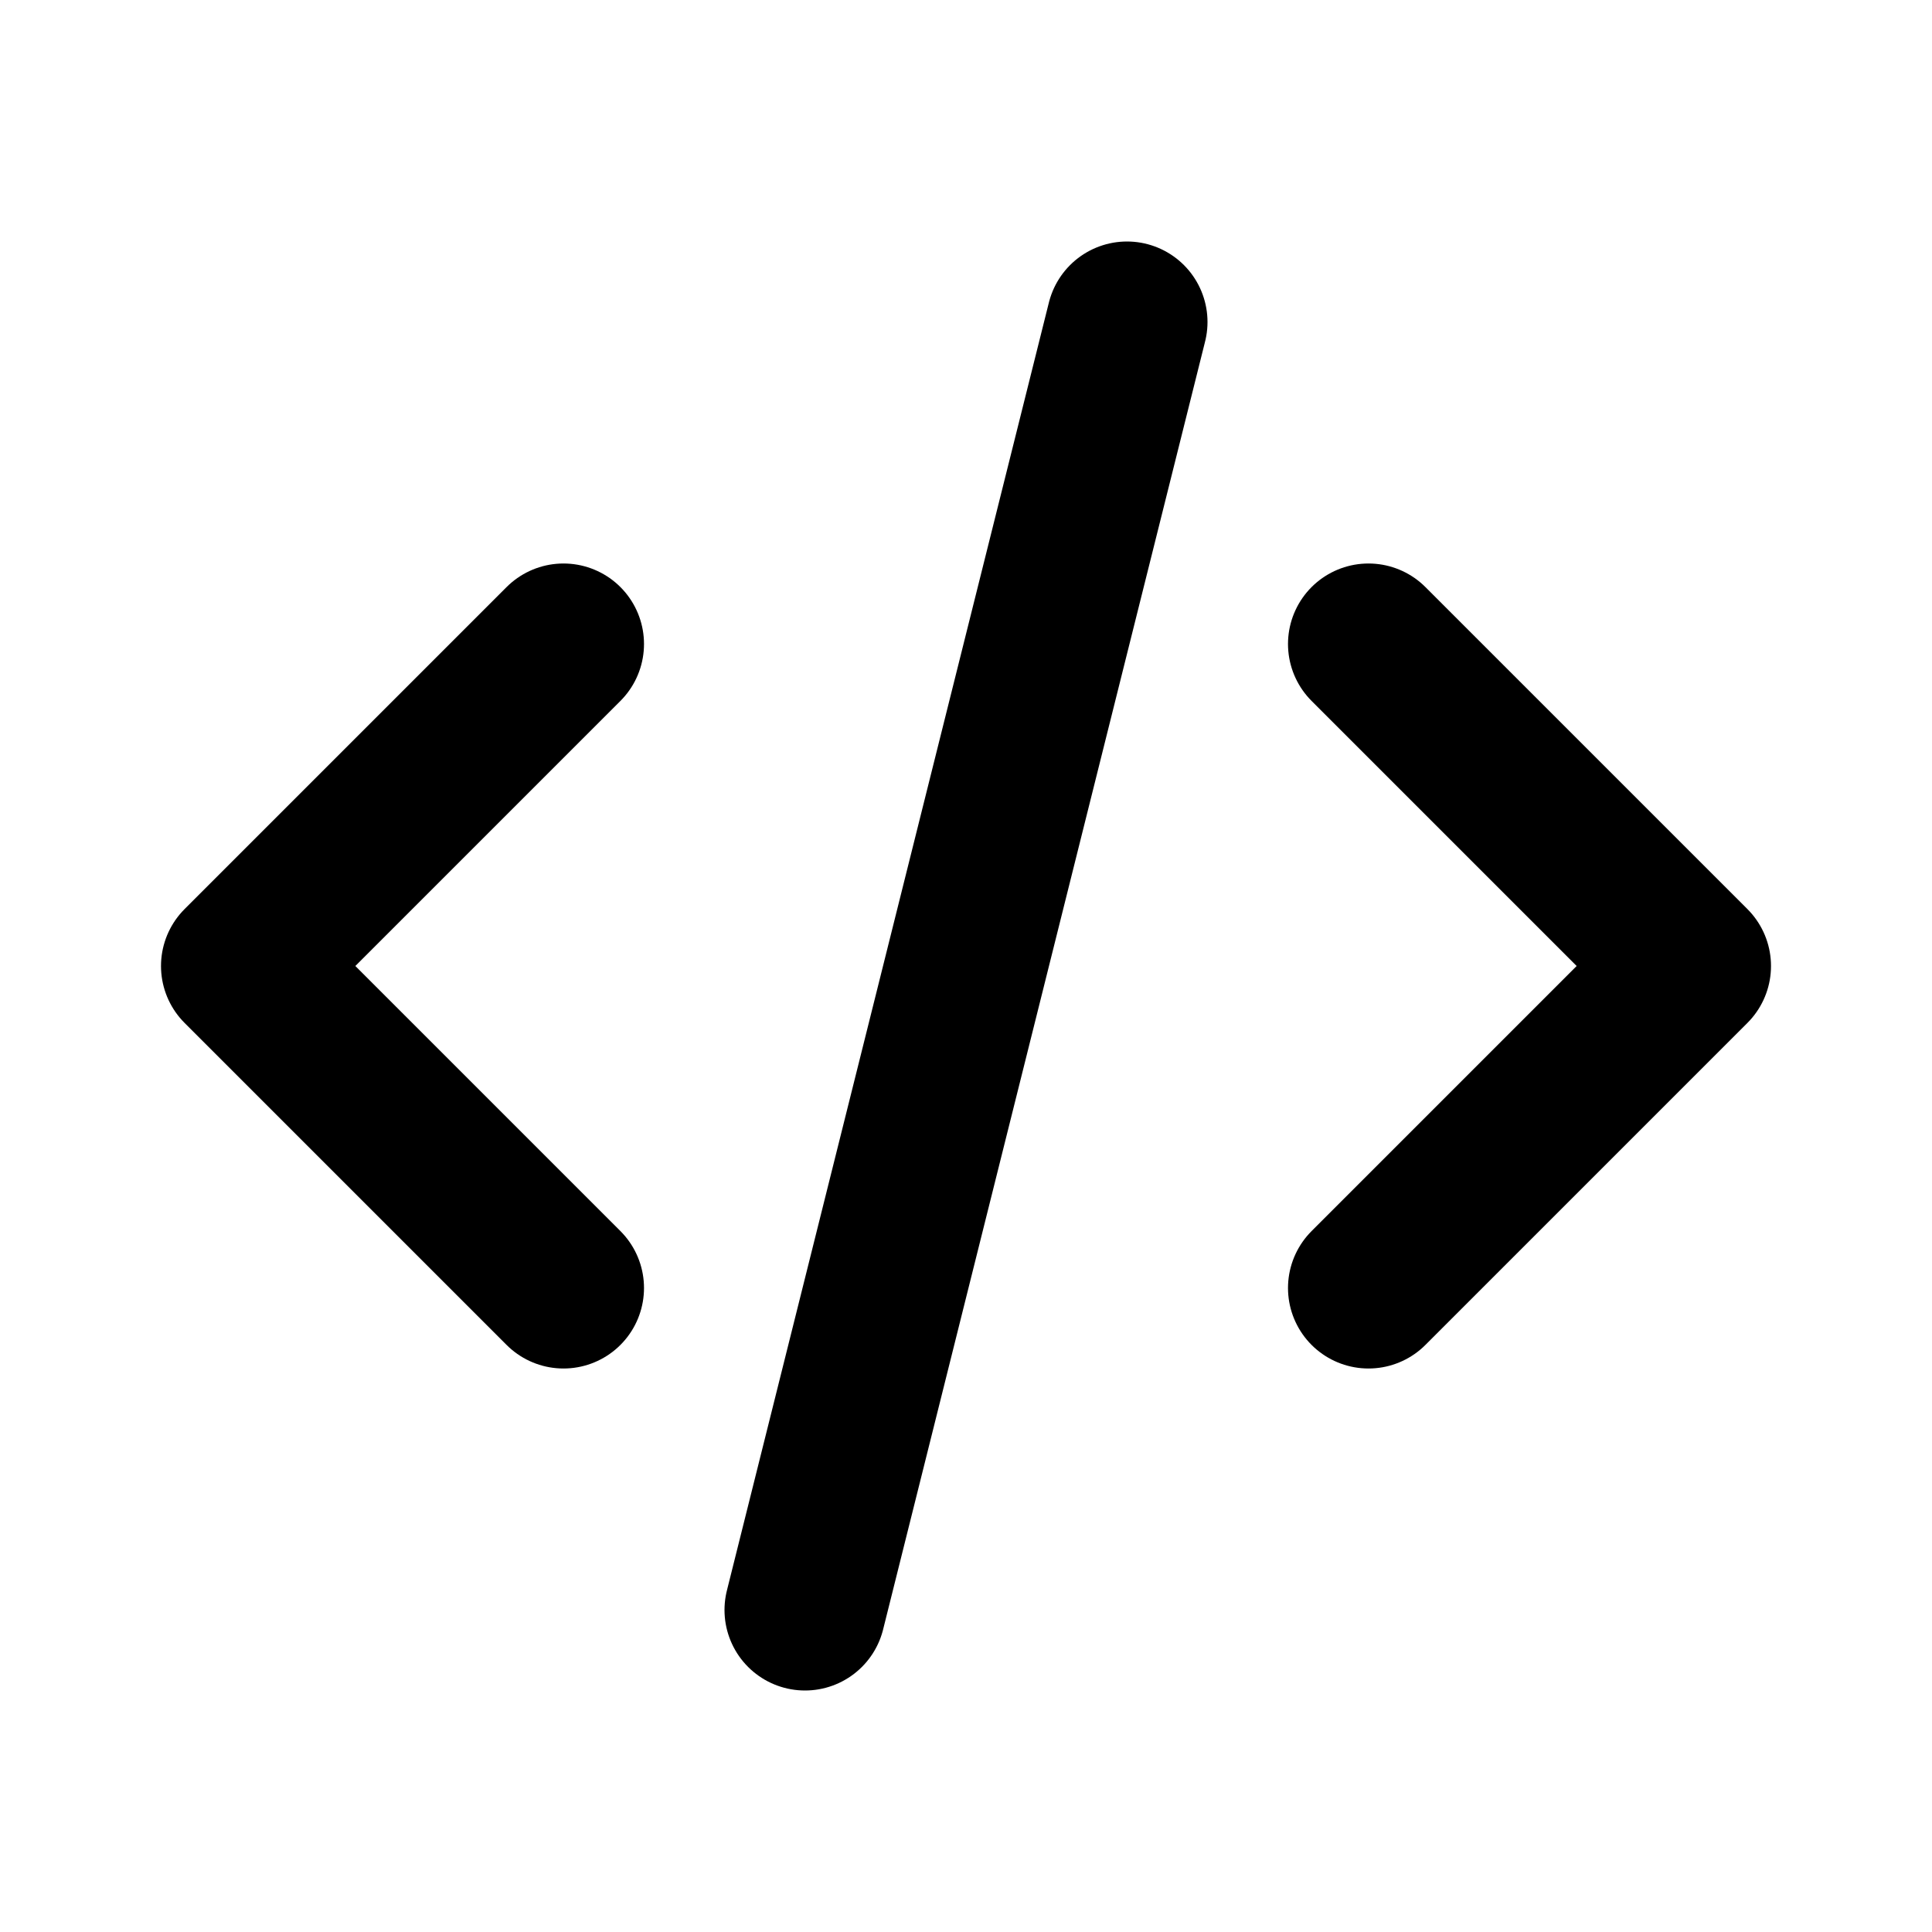
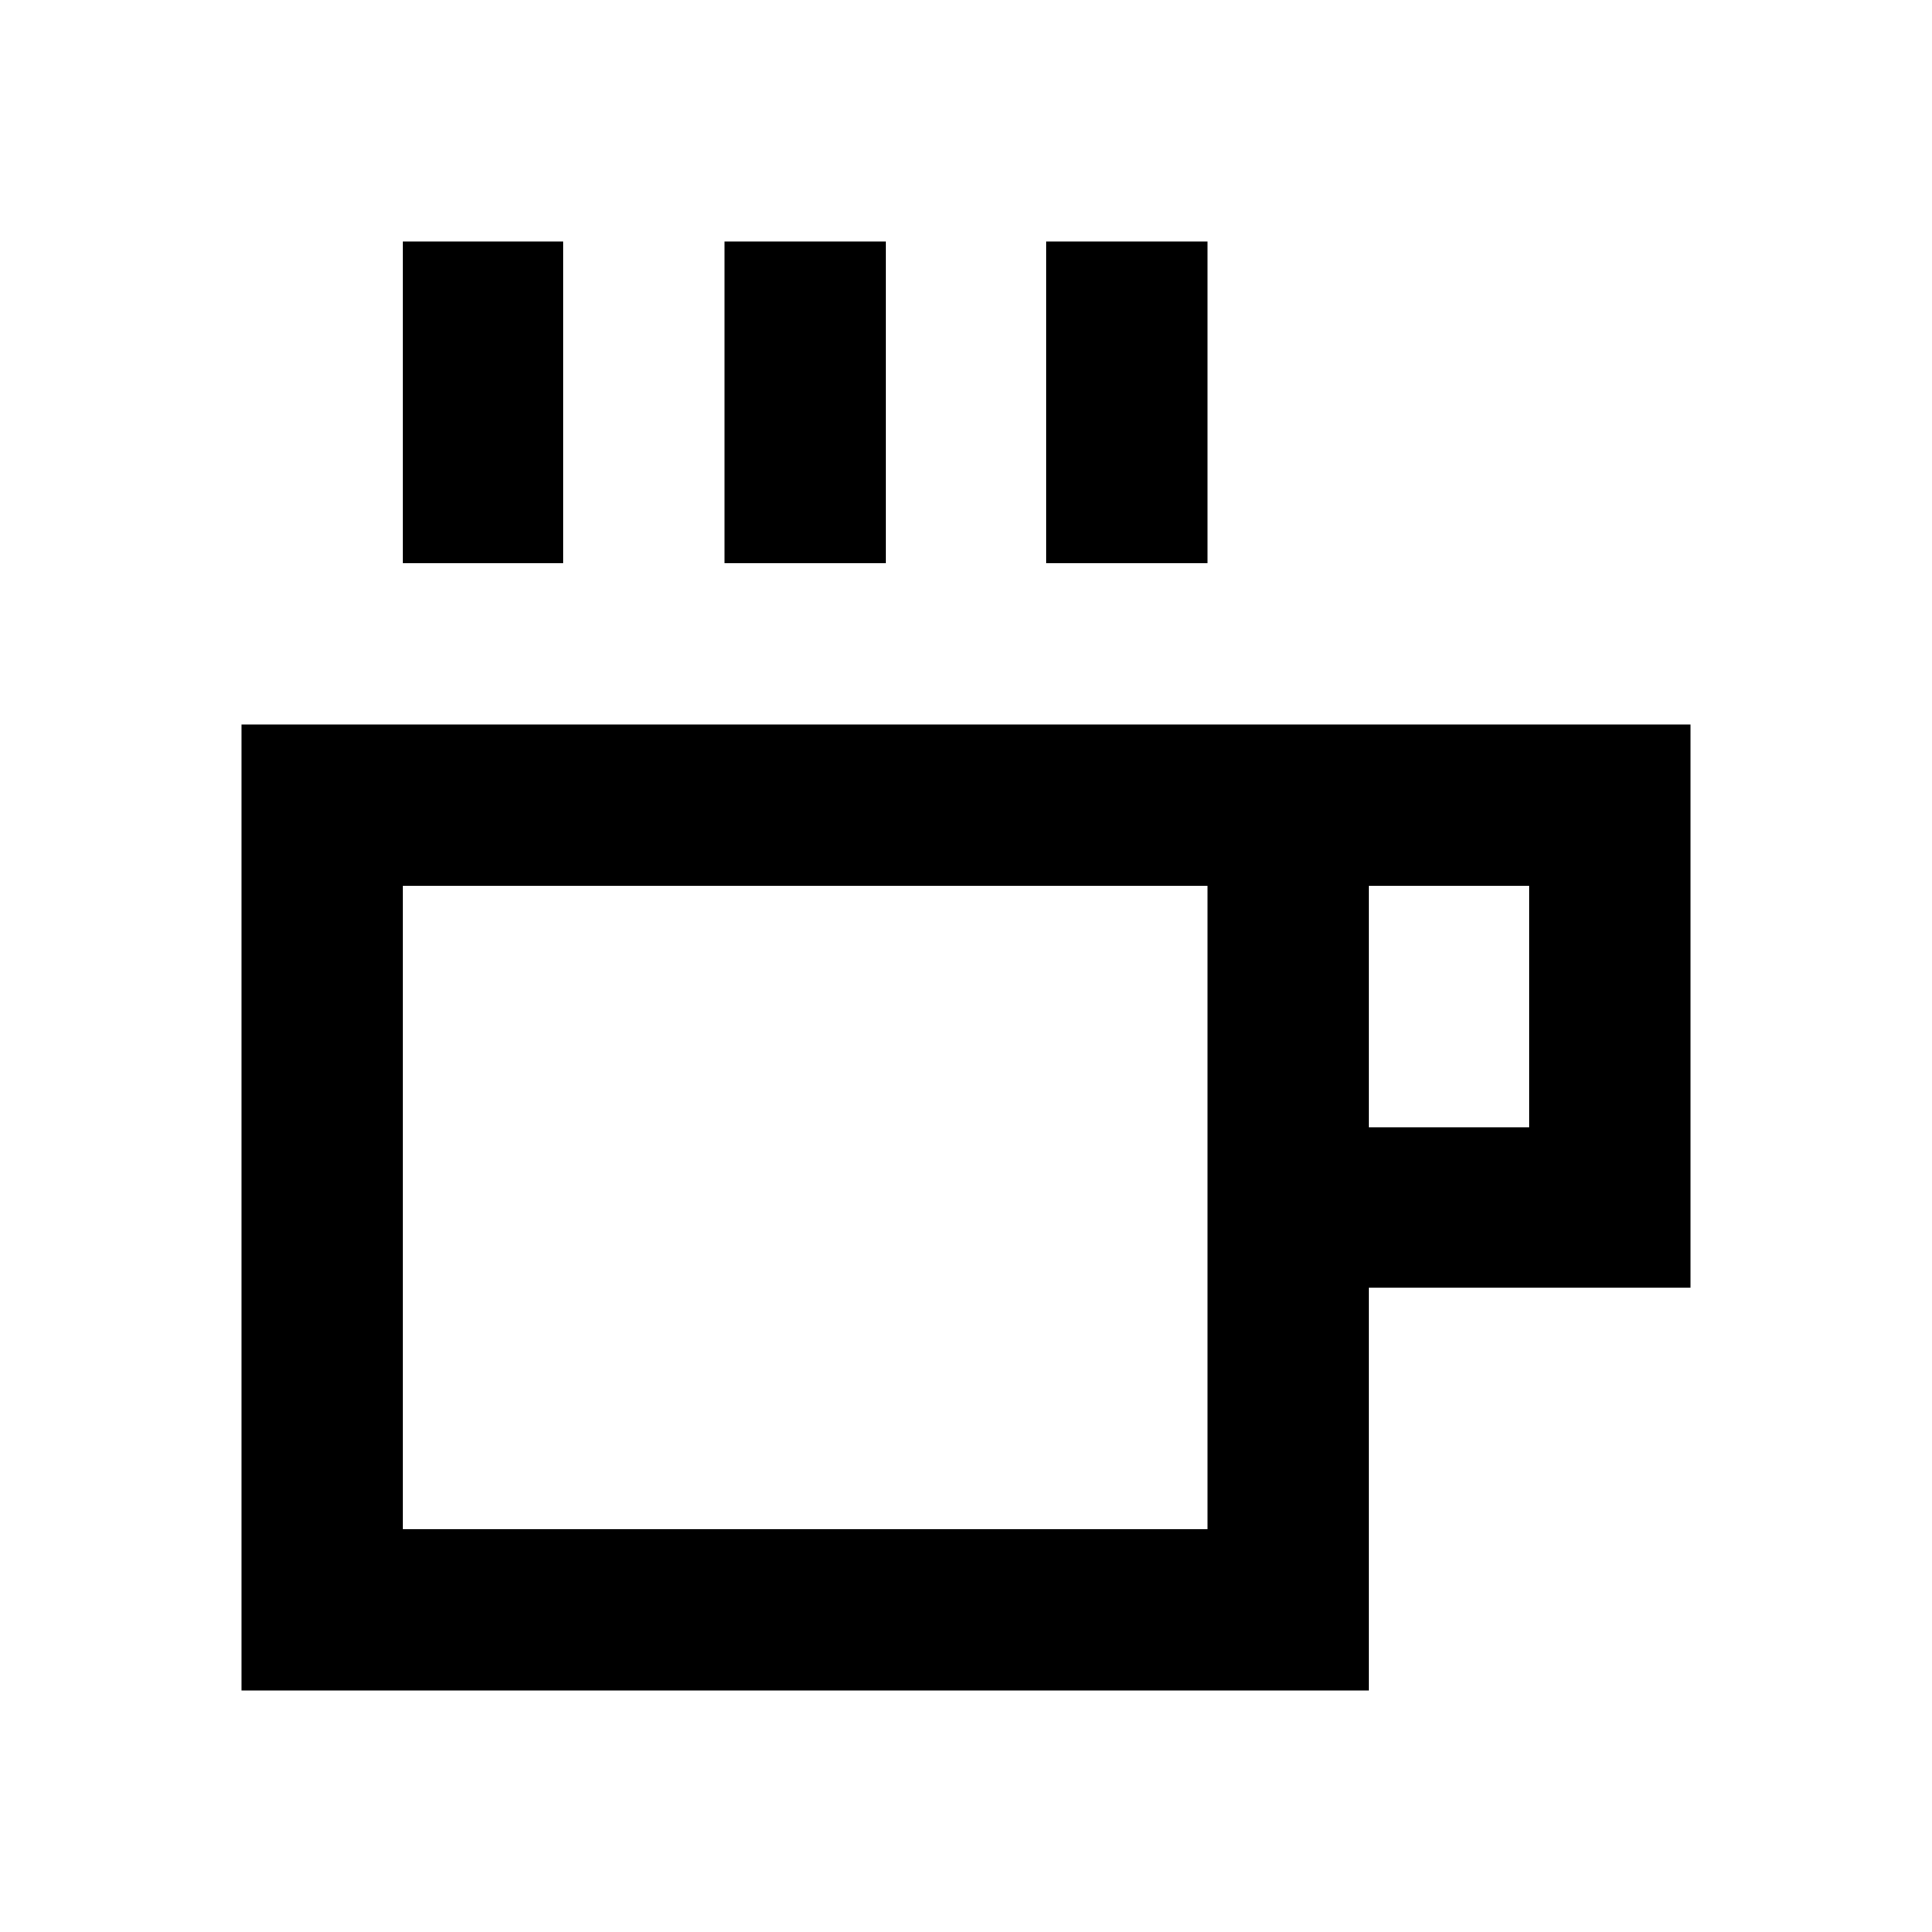
- <svg xmlns="http://www.w3.org/2000/svg" width="24" height="24" viewBox="0 0 24 24" stroke-width="2" stroke="currentColor" fill="none" stroke-linecap="round" stroke-linejoin="round">
-   <path stroke="none" d="M0 0h24v24H0z" fill="none" />
-   <path d="M7 8l-4 4l4 4" />
-   <path d="M17 8l4 4l-4 4" />
-   <path d="M14 4l-4 16" />
+ <svg xmlns="http://www.w3.org/2000/svg" fill="none" viewBox="0 0 24 24">
+   <path d="M7 3H5v4h2V3zm4 0H9v4h2V3zm2 0h2v4h-2V3zm8 6H3v12h14v-5h4V9zm-2 5h-2v-3h2v3zM5 11h10v8H5v-8z" fill="currentColor" />
  <style>
        svg { color: #000; }
        @media (prefers-color-scheme: dark) {
            svg { color: #FFF; }
        }
    </style>
</svg>
